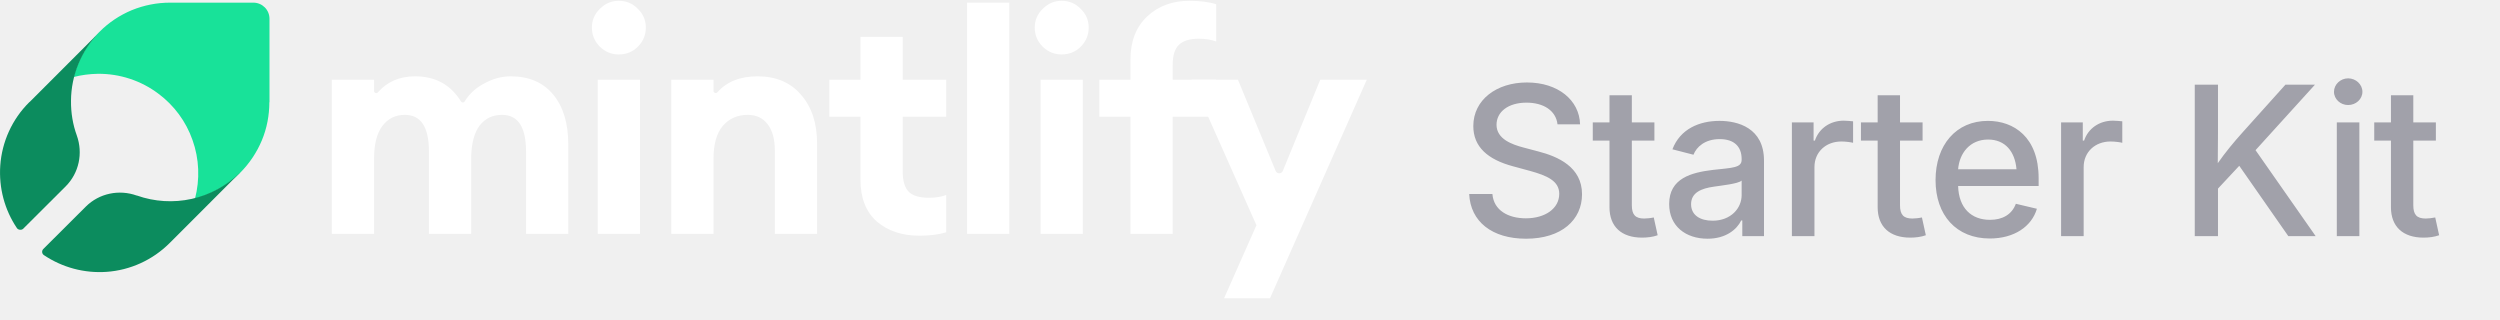
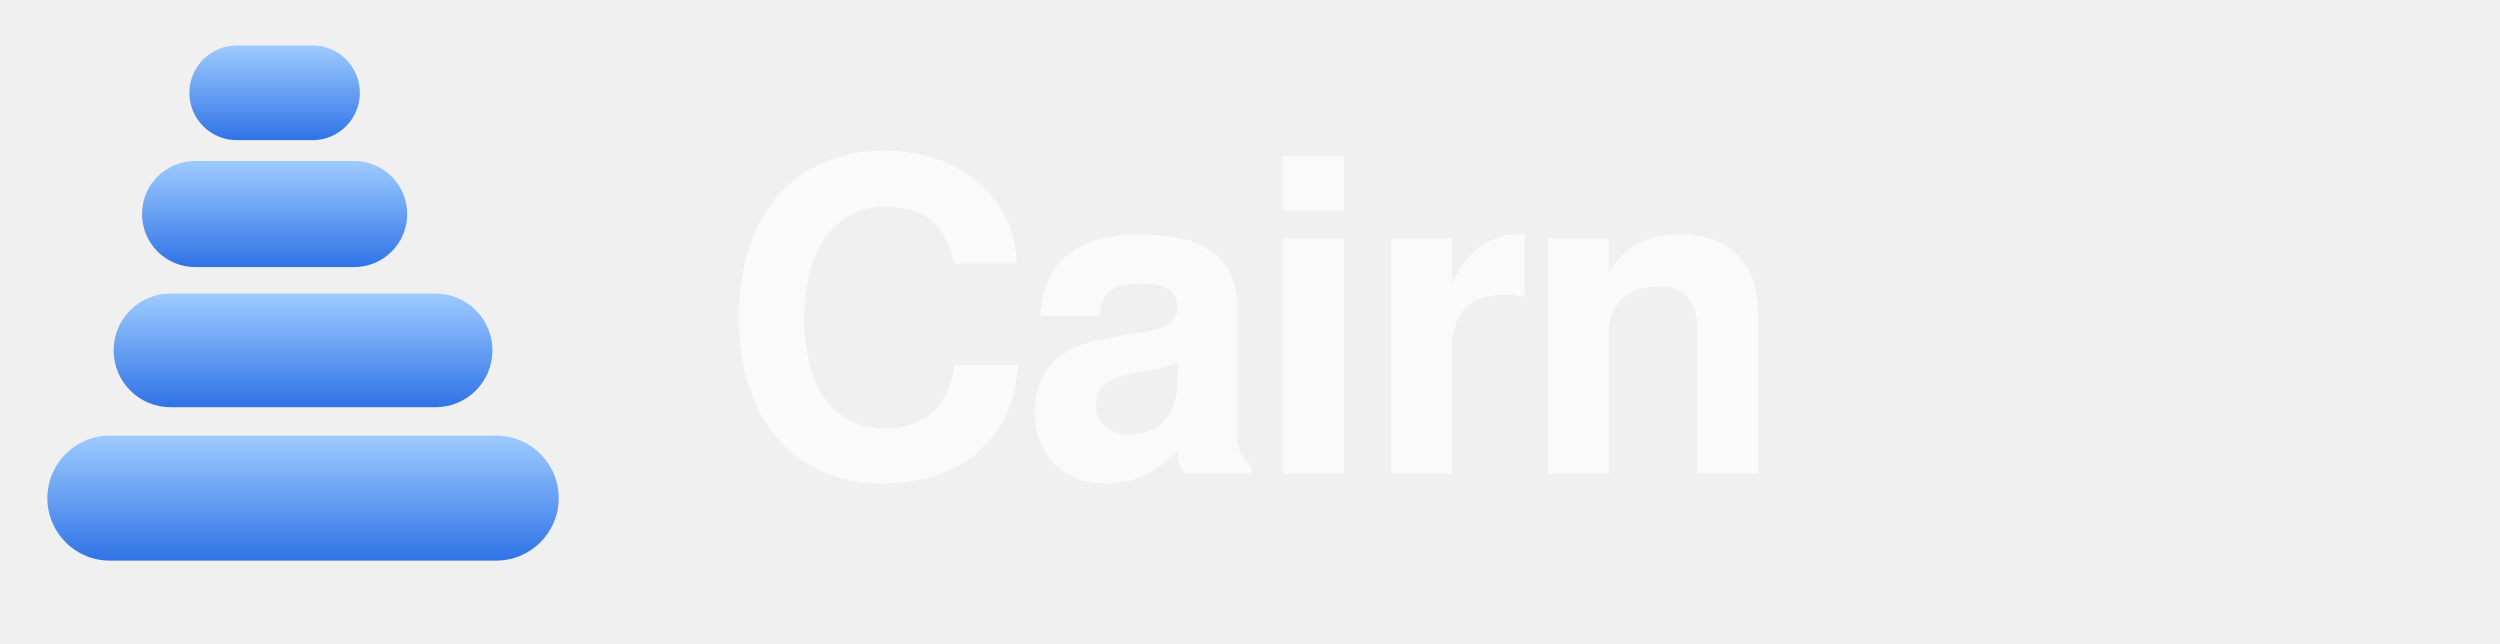
- <svg xmlns="http://www.w3.org/2000/svg" width="180" height="23" viewBox="0 0 180 23" fill="none">
-   <path d="M91.44 21.476H88.133L90.464 16.216L85.802 5.74H89.132L91.847 12.307C91.943 12.536 92.268 12.536 92.362 12.306L95.058 5.74H98.409L91.44 21.476Z" fill="white" />
-   <path d="M81.393 16.837V8.403H79.152V5.74H81.393V4.297C81.393 2.98 81.792 1.944 82.592 1.19C83.391 0.435 84.404 0.058 85.633 0.058C86.387 0.058 87.031 0.139 87.564 0.302V2.988C87.208 2.854 86.794 2.788 86.32 2.788C85.655 2.788 85.174 2.936 84.878 3.232C84.582 3.513 84.434 3.994 84.434 4.674V5.74H87.564V8.403H84.434V16.837H81.393Z" fill="white" />
-   <path d="M76.433 3.92C75.915 3.92 75.463 3.735 75.079 3.365C74.694 2.98 74.502 2.521 74.502 1.989C74.502 1.456 74.694 1.005 75.079 0.635C75.463 0.25 75.915 0.058 76.433 0.058C76.98 0.058 77.438 0.25 77.809 0.635C78.193 1.005 78.386 1.456 78.386 1.989C78.386 2.521 78.193 2.98 77.809 3.365C77.438 3.735 76.98 3.92 76.433 3.92ZM74.924 16.837V5.74H77.964V16.837H74.924Z" fill="white" />
-   <path d="M69.628 16.837V0.191H72.669V16.837H69.628Z" fill="white" />
-   <path d="M66.194 16.97C64.951 16.97 63.93 16.63 63.131 15.949C62.347 15.254 61.955 14.255 61.955 12.953V8.403H59.713V5.74H61.955V2.655H64.995V5.74H68.125V8.403H64.995V12.354C64.995 13.034 65.143 13.523 65.439 13.819C65.735 14.1 66.216 14.24 66.882 14.24C67.355 14.24 67.769 14.174 68.125 14.04V16.726C67.592 16.889 66.948 16.97 66.194 16.97Z" fill="white" />
-   <path d="M48.332 16.837V5.74H51.373V6.551C51.373 6.688 51.559 6.748 51.65 6.646C52.328 5.879 53.293 5.495 54.546 5.495C55.878 5.495 56.921 5.939 57.676 6.827C58.445 7.7 58.83 8.869 58.83 10.334V16.837H55.789V10.844C55.789 10.03 55.619 9.402 55.279 8.958C54.939 8.499 54.458 8.27 53.836 8.27C53.096 8.27 52.497 8.536 52.038 9.069C51.594 9.601 51.373 10.386 51.373 11.421V16.837H48.332Z" fill="white" />
-   <path d="M44.547 3.92C44.029 3.92 43.578 3.735 43.193 3.365C42.809 2.98 42.616 2.521 42.616 1.989C42.616 1.456 42.809 1.005 43.193 0.635C43.578 0.25 44.029 0.058 44.547 0.058C45.095 0.058 45.553 0.25 45.923 0.635C46.308 1.005 46.5 1.456 46.5 1.989C46.5 2.521 46.308 2.98 45.923 3.365C45.553 3.735 45.095 3.92 44.547 3.92ZM43.038 16.837V5.74H46.079V16.837H43.038Z" fill="white" />
-   <path d="M37.875 16.837V10.911C37.875 9.15 37.298 8.27 36.144 8.27C35.478 8.27 34.945 8.521 34.546 9.024C34.161 9.527 33.954 10.275 33.924 11.266V16.837H30.884V10.911C30.884 9.15 30.306 8.27 29.152 8.27C28.472 8.27 27.932 8.536 27.532 9.069C27.133 9.601 26.933 10.386 26.933 11.421V16.837H23.892V5.74H26.933V6.559C26.933 6.695 27.116 6.755 27.206 6.652C27.878 5.881 28.771 5.495 29.885 5.495C31.349 5.495 32.452 6.1 33.193 7.309C33.252 7.404 33.395 7.403 33.454 7.307C33.774 6.78 34.219 6.361 34.79 6.05C35.441 5.68 36.099 5.495 36.765 5.495C38.082 5.495 39.103 5.932 39.828 6.805C40.553 7.678 40.916 8.876 40.916 10.4V16.837H37.875Z" fill="white" />
-   <path d="M19.403 7.362V1.35C19.403 0.705 18.879 0.191 18.244 0.191H12.235C11.291 0.191 10.357 0.378 9.487 0.733C8.618 1.098 7.824 1.621 7.16 2.295L7.114 2.341C6.235 3.23 5.609 4.333 5.291 5.548C5.861 5.399 6.45 5.324 7.039 5.314C8.609 5.296 10.151 5.801 11.403 6.745C12.534 7.586 13.394 8.746 13.861 10.083C14.347 11.438 14.403 12.916 14.039 14.309C15.244 13.991 16.356 13.364 17.244 12.486L17.291 12.439C17.954 11.775 18.487 10.98 18.851 10.111C19.216 9.241 19.393 8.306 19.393 7.362H19.403Z" fill="#18E299" />
-   <path d="M5.112 7.26C5.121 5.416 5.857 3.646 7.151 2.324L2.151 7.326C2.133 7.344 2.114 7.354 2.095 7.372C0.876 8.583 0.14 10.204 0.019 11.918C-0.092 13.52 0.327 15.103 1.22 16.426C1.306 16.552 1.537 16.593 1.667 16.472L4.73 13.417C5.689 12.458 5.987 11.033 5.531 9.757C5.242 8.965 5.103 8.117 5.112 7.26Z" fill="#0C8C5E" />
-   <path d="M17.262 12.44C16.303 13.38 15.102 14.032 13.799 14.321C12.486 14.61 11.127 14.526 9.861 14.079C9.861 14.079 9.851 14.079 9.842 14.079C8.567 13.622 7.142 13.921 6.183 14.871L3.12 17.926C2.99 18.056 3.009 18.27 3.167 18.373C4.489 19.258 6.072 19.686 7.673 19.574C9.386 19.453 10.997 18.717 12.216 17.497L12.263 17.451L17.262 12.449V12.44Z" fill="#0C8C5E" />
-   <text x="105" y="17" font-family="Inter, ui-sans-serif, system-ui, -apple-system, sans-serif" font-size="15" font-weight="500" fill="#A1A1AA" letter-spacing="-0.01em">Starter Kit</text>
+ <svg xmlns="http://www.w3.org/2000/svg" width="132" height="34" viewBox="0 0 132 34" role="img" aria-label="Cairn">
+   <defs>
+     <linearGradient id="s" x1="0" y1="0" x2="0" y2="1">
+       <stop offset="0" stop-color="#9ecbff" />
+       <stop offset="1" stop-color="#2f73e6" />
+     </linearGradient>
+   </defs>
+   <rect x="2.5" y="23" width="27" height="6.6" rx="3.3" fill="url(#s)" />
+   <rect x="6" y="15.5" width="20" height="6" rx="3" fill="url(#s)" />
+   <rect x="7.5" y="8.5" width="14" height="5.6" rx="2.8" fill="url(#s)" />
+   <rect x="10" y="2.4" width="9" height="5" rx="2.5" fill="url(#s)" />
+   <text x="38" y="25" font-family="-apple-system, BlinkMacSystemFont, 'Segoe UI', Helvetica, Arial, sans-serif" font-size="23" font-weight="700" letter-spacing="-0.6" fill="#FAFAFA">Cairn</text>
</svg>
